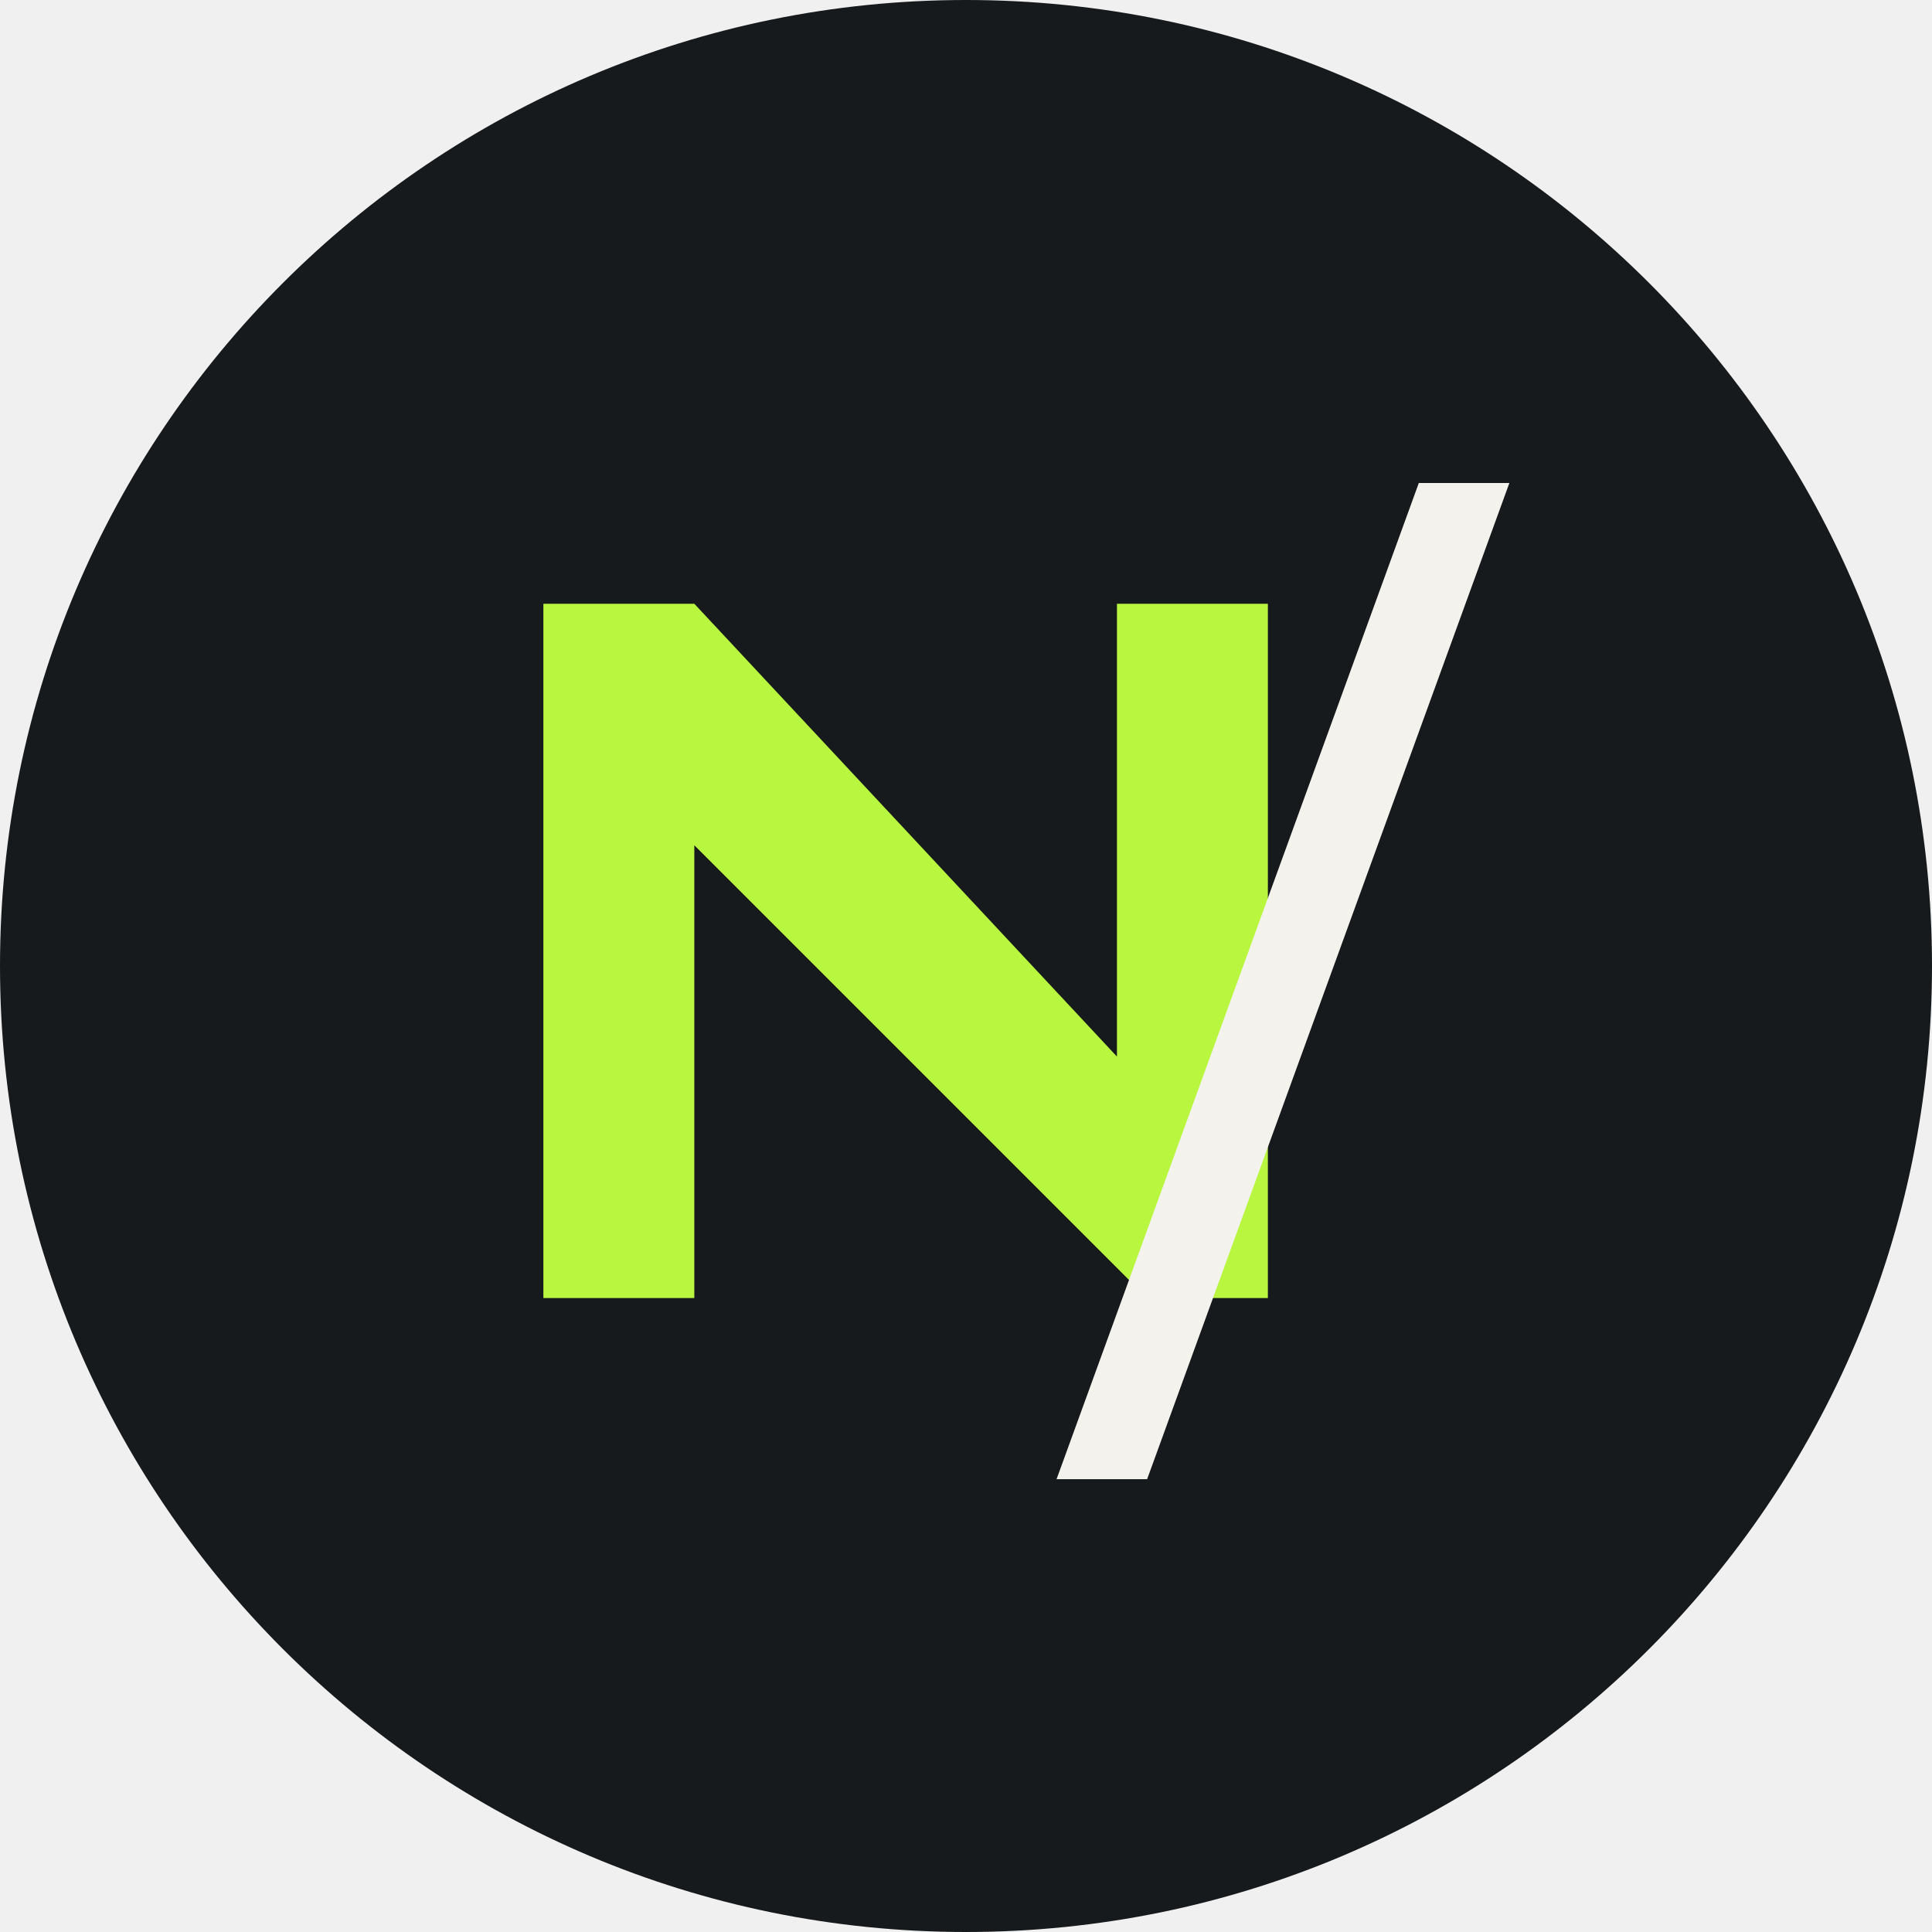
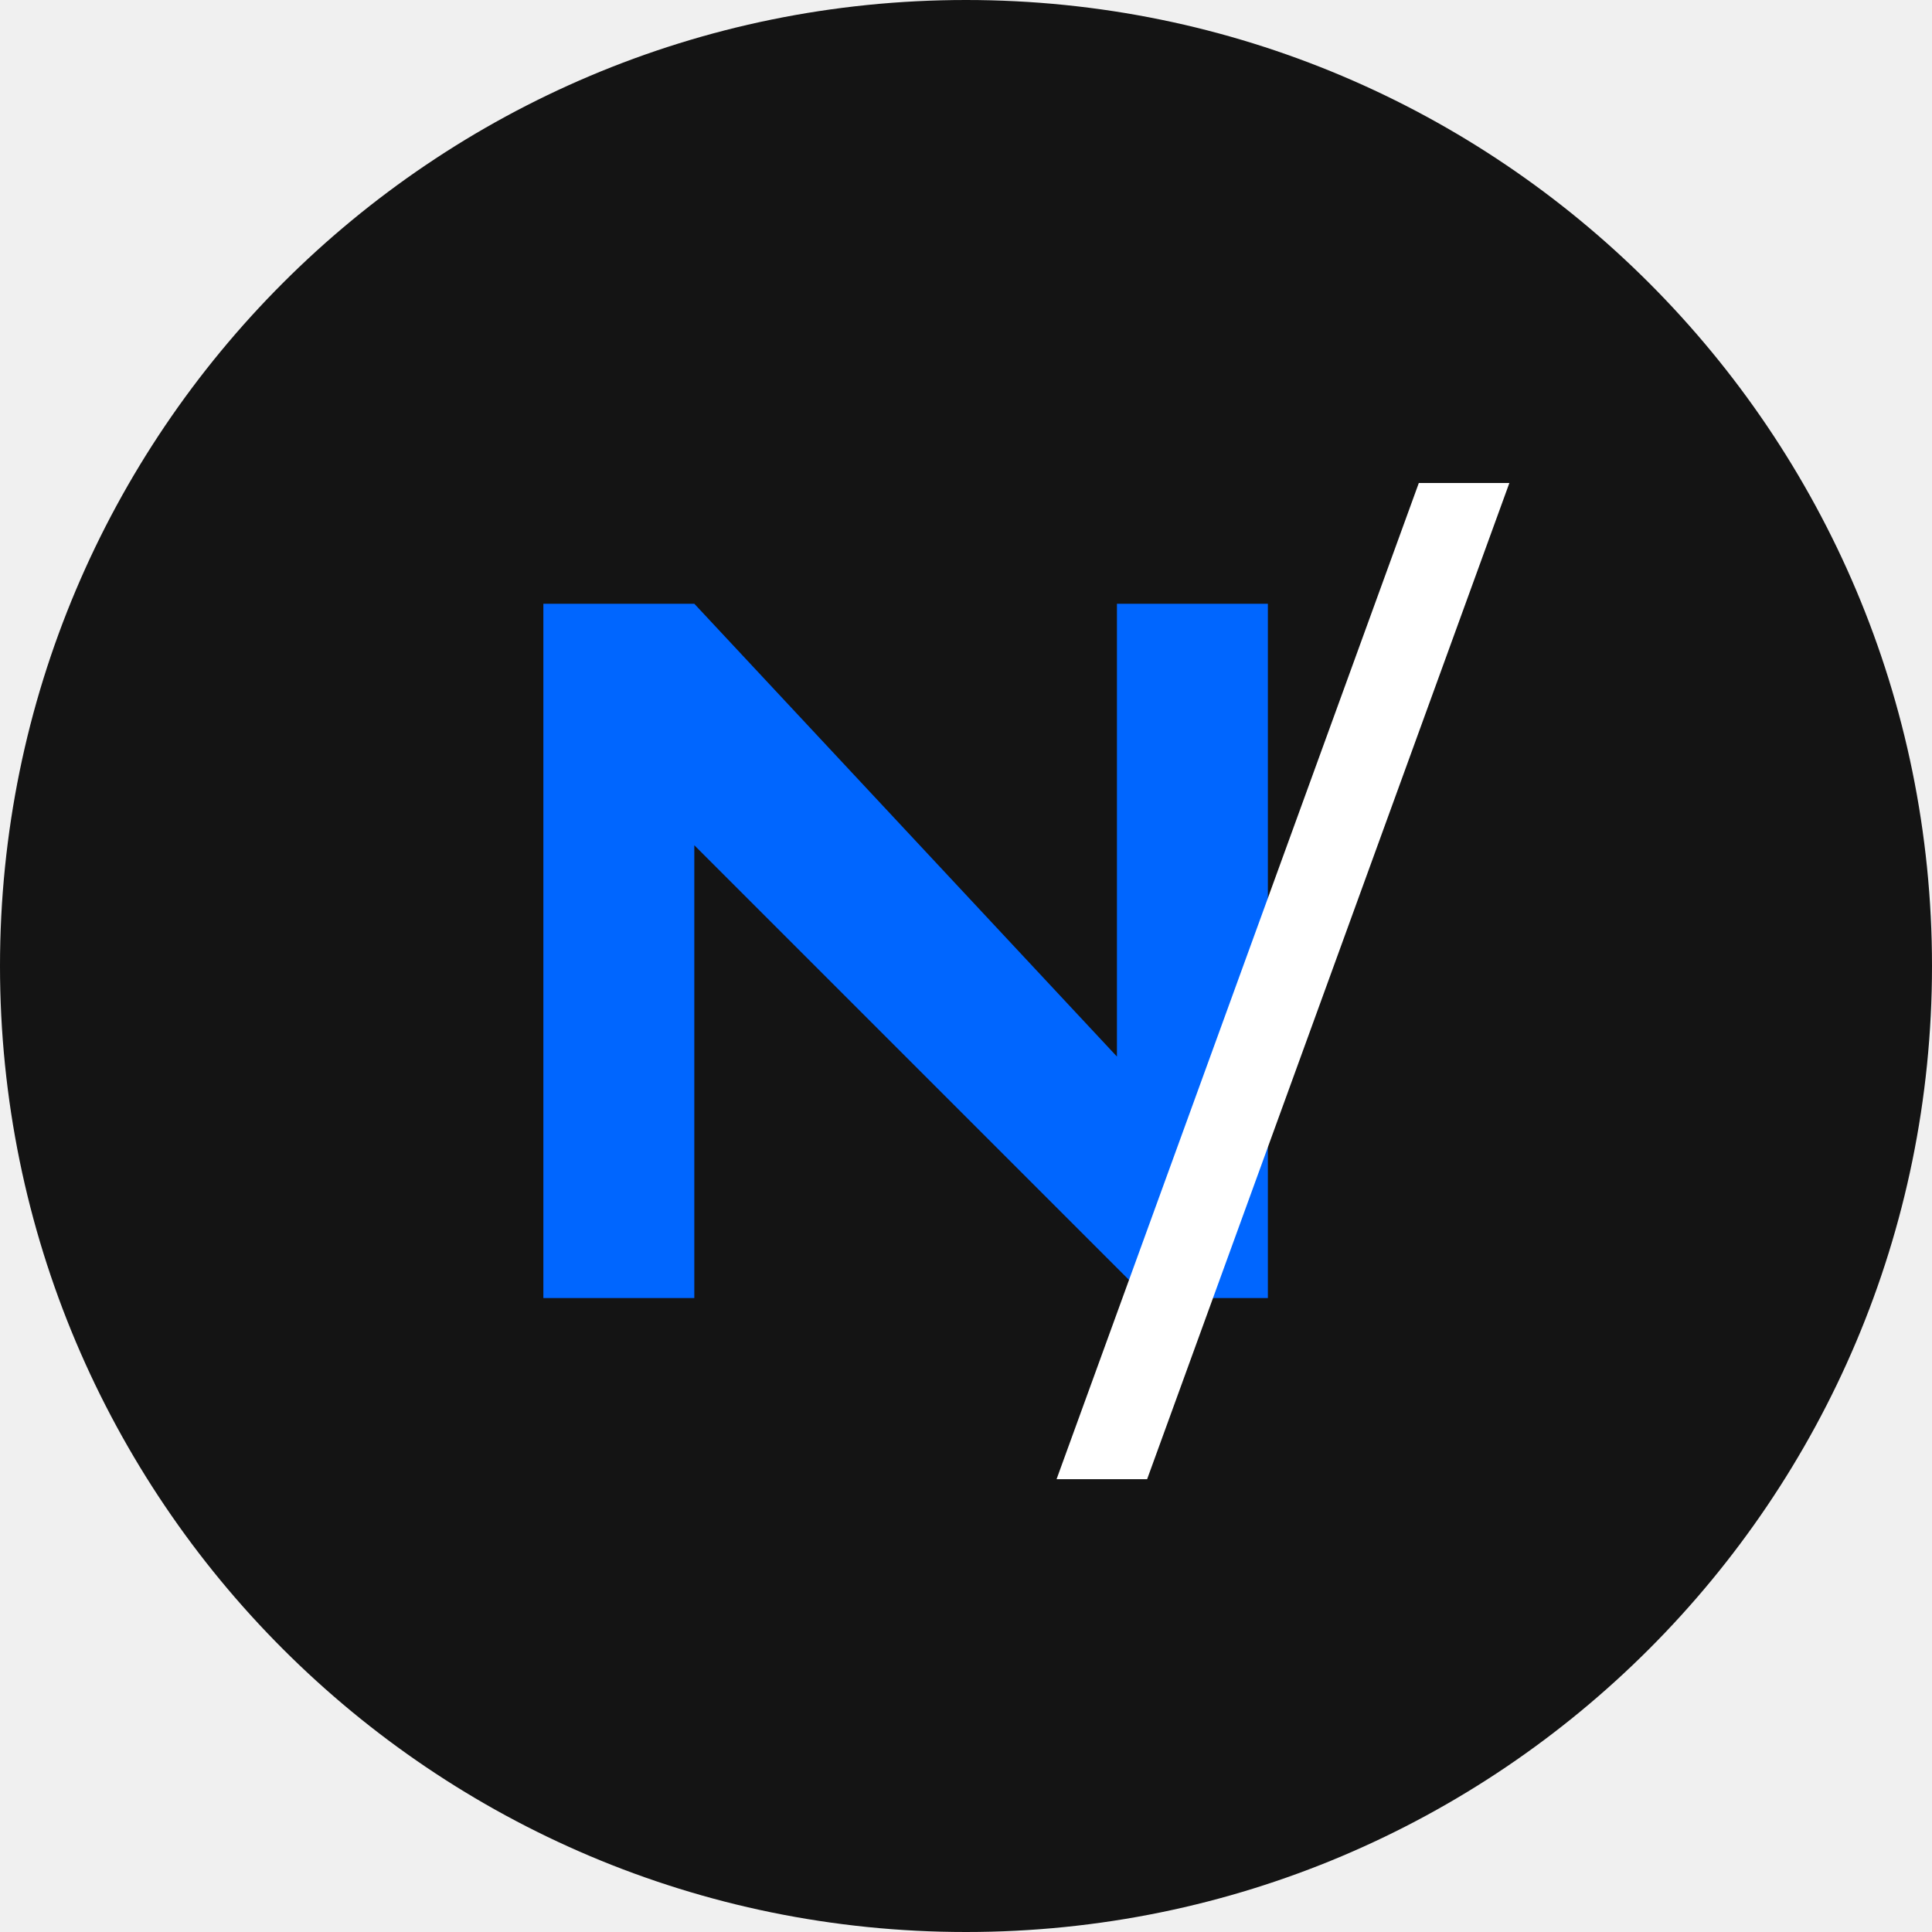
<svg xmlns="http://www.w3.org/2000/svg" viewBox="0 0 64 64">
-   <rect width="64" height="64" rx="32" fill="#171a1c" />
-   <path d="M18 43V20h5l14 15V20h5v23h-4L23 28v15z" fill="#b9f640" />
-   <path d="M47 16h3L38 49h-3z" fill="#f3f2ed" />
+   <rect width="64" height="64" rx="32" fill="#141414" />
+   <path d="M18 43V20h5l14 15V20h5v23h-4L23 28v15z" fill="#0066ff" />
+   <path d="M47 16h3L38 49h-3z" fill="#ffffff" />
</svg>
